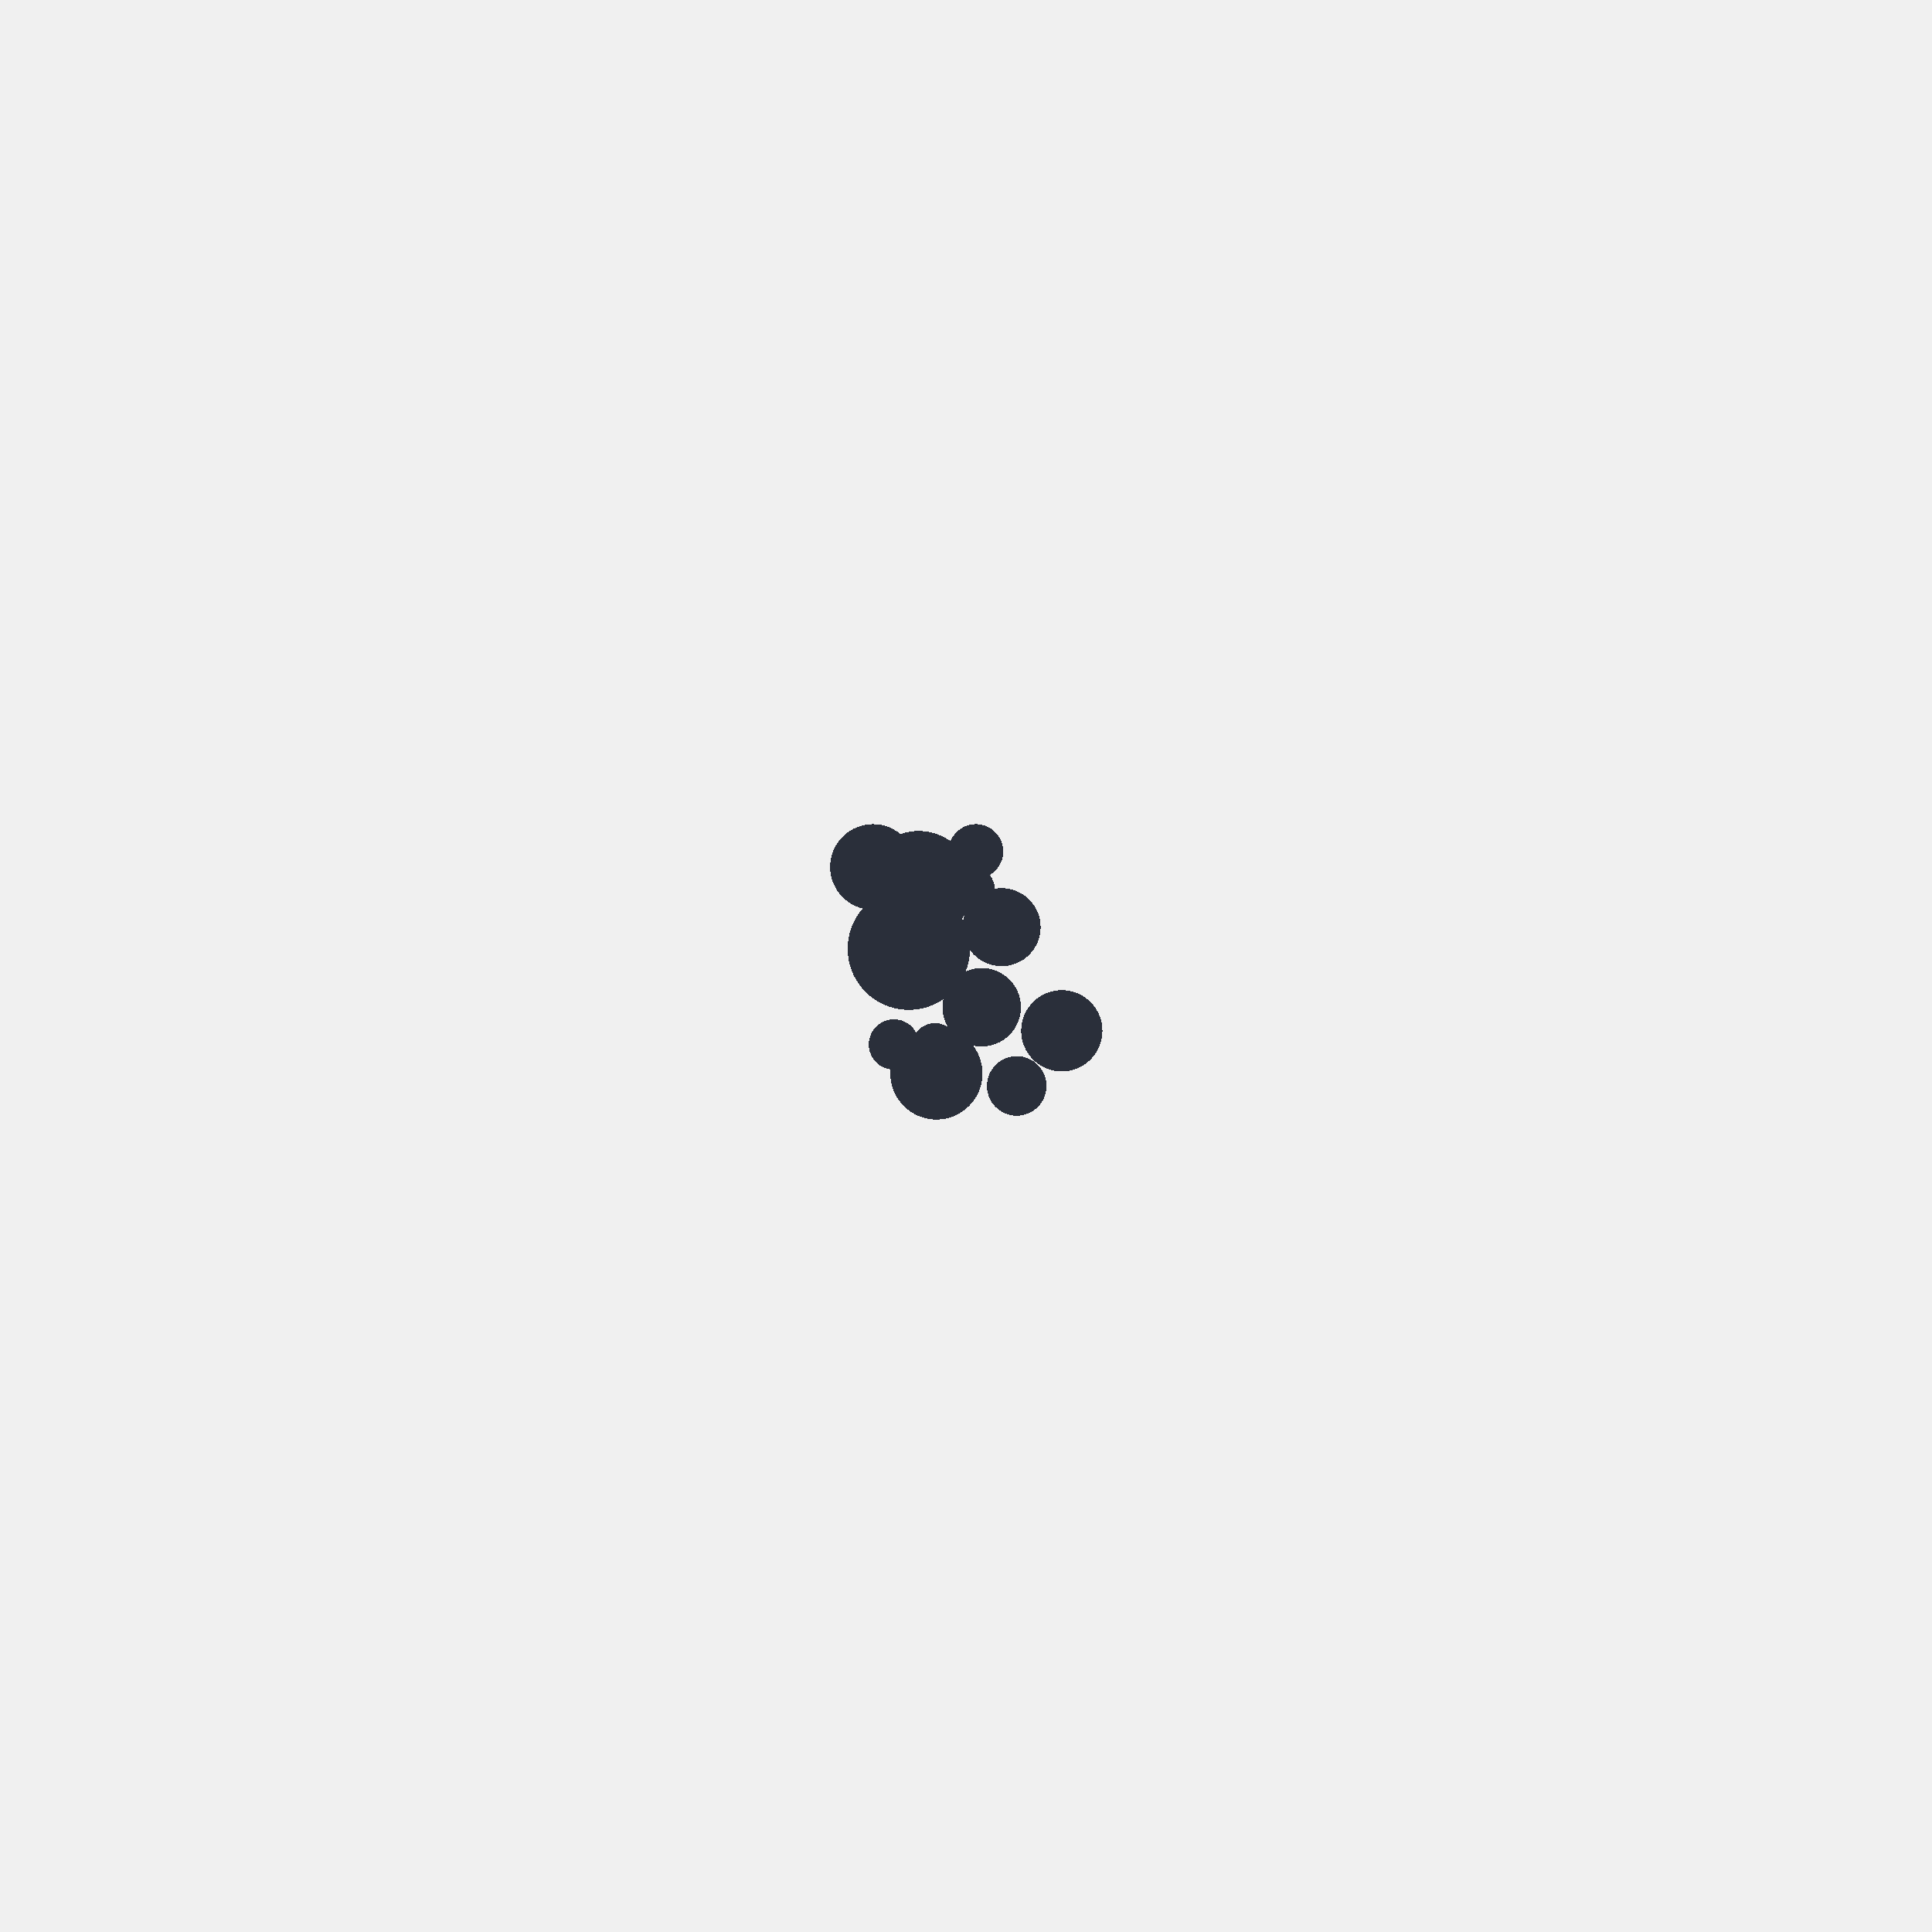
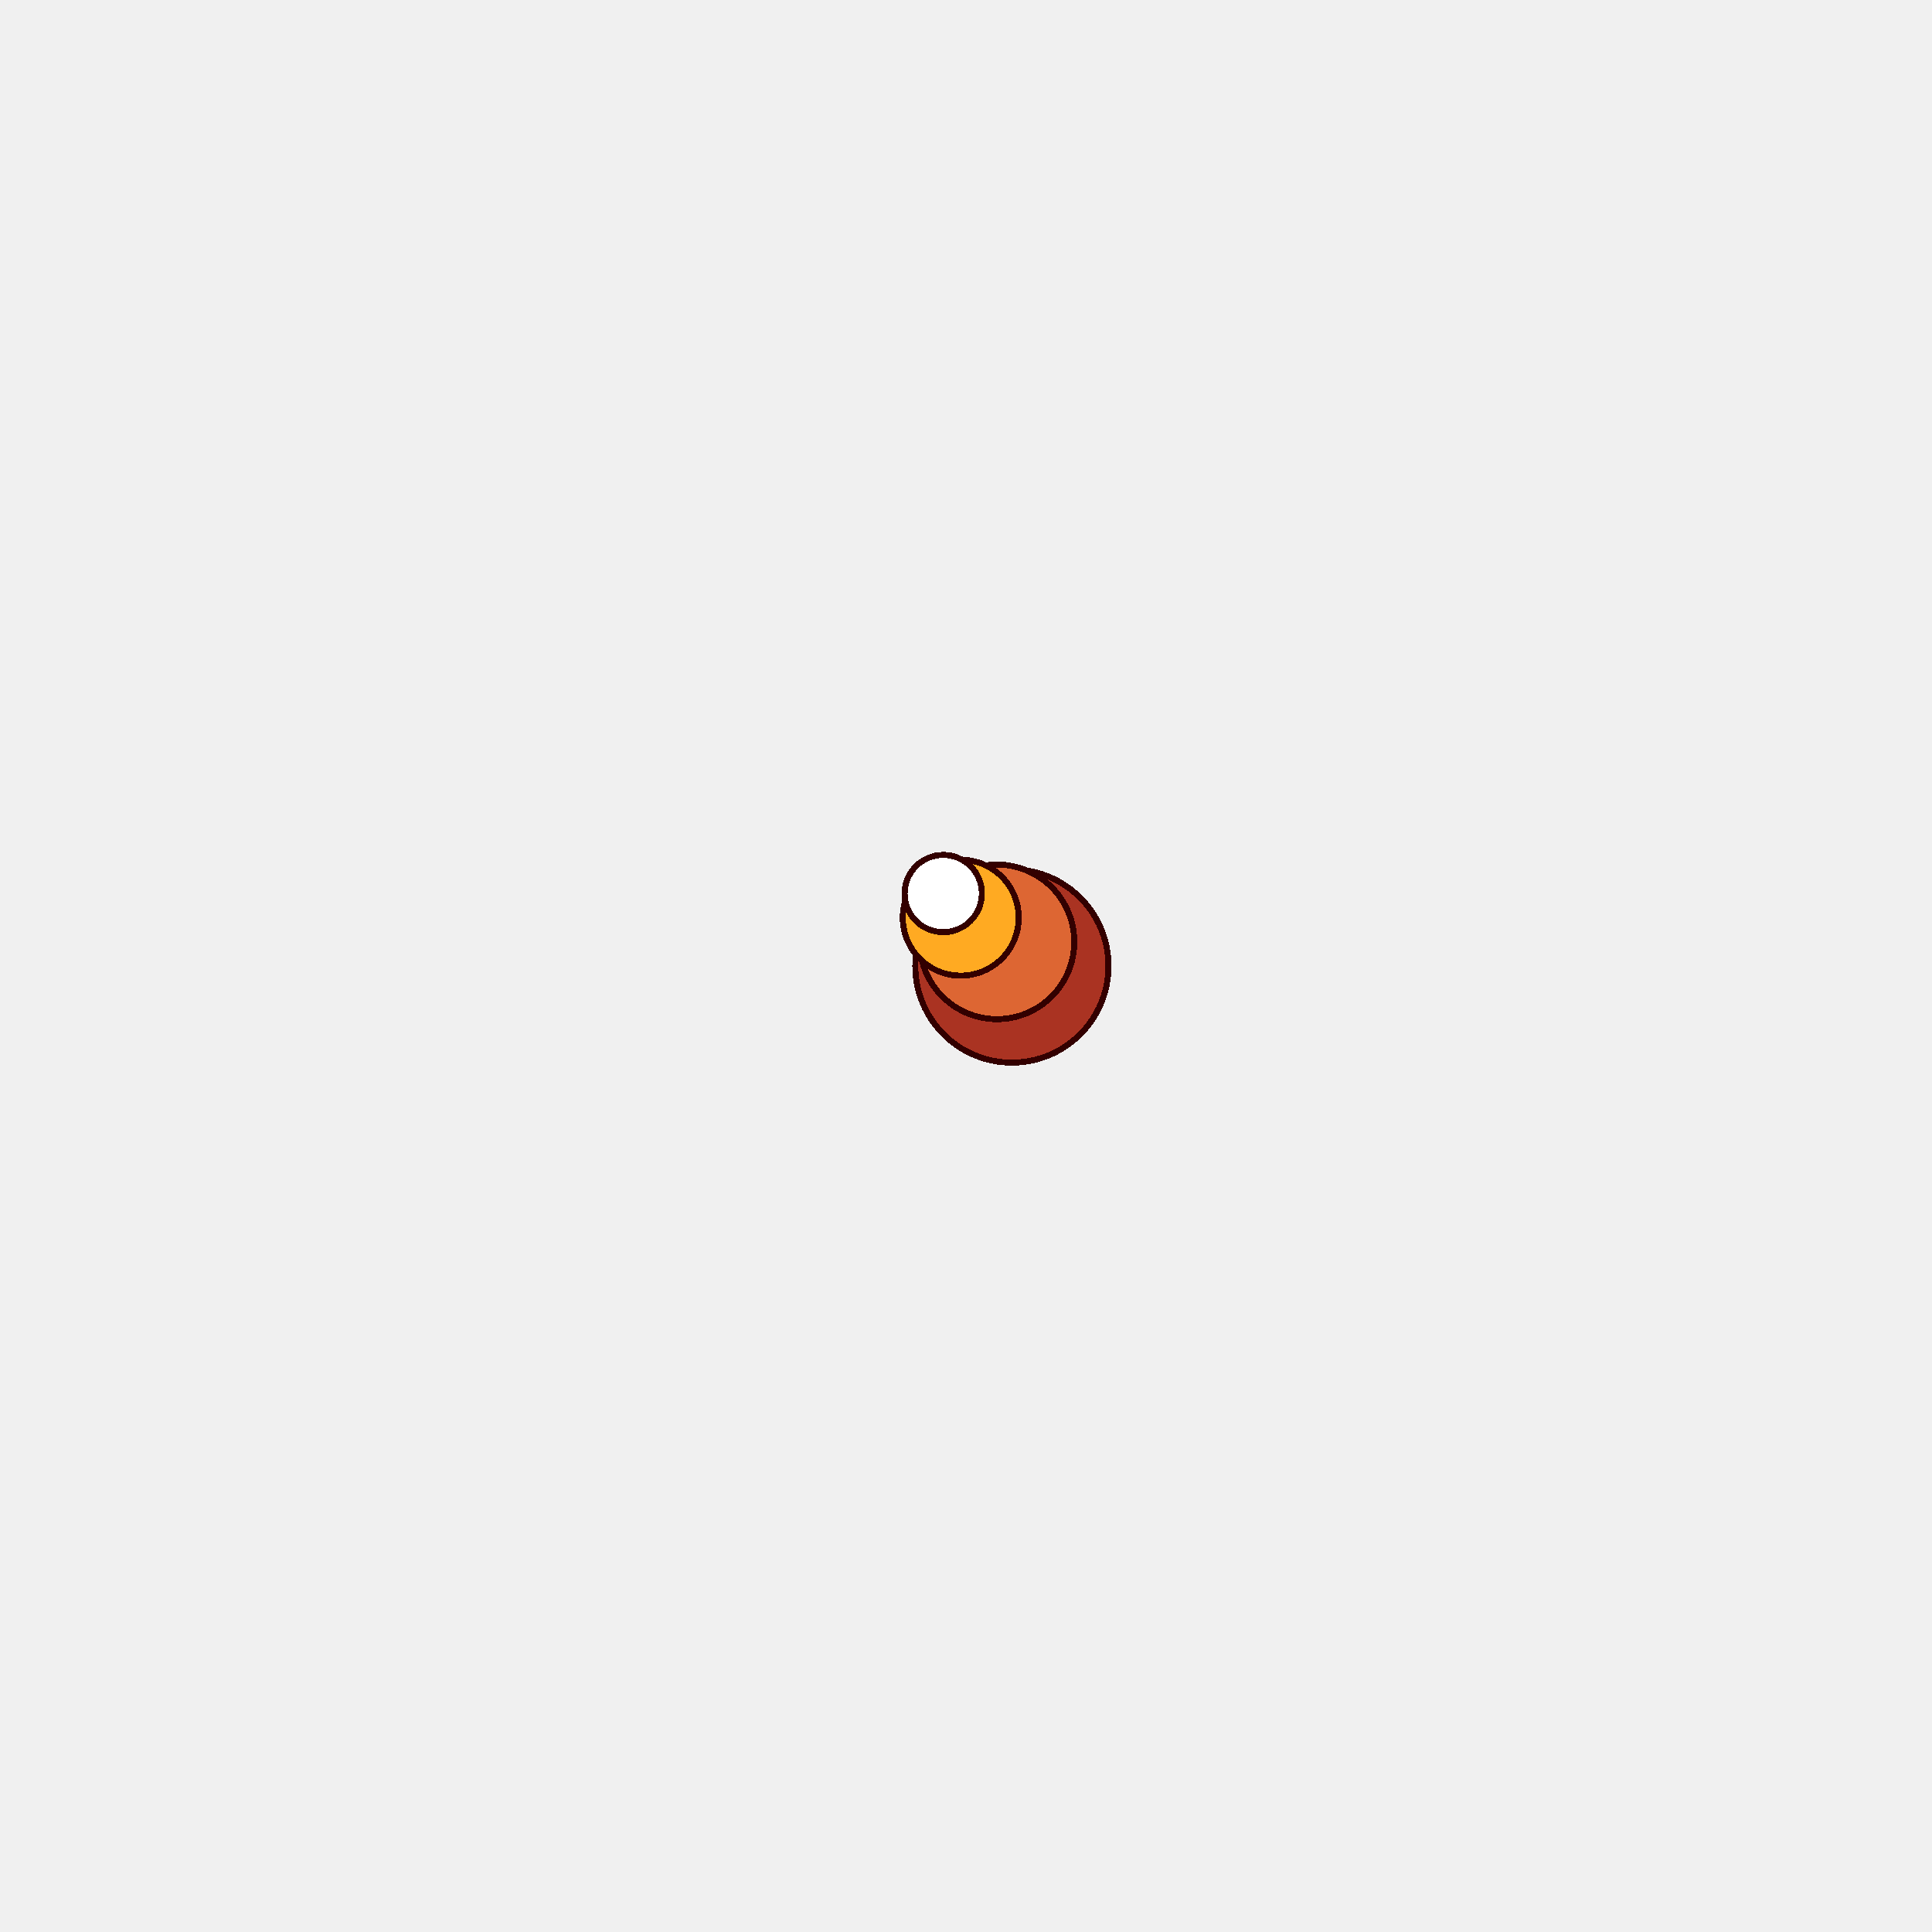
<svg xmlns="http://www.w3.org/2000/svg" viewBox="0 0 96 96" width="96" height="96" shape-rendering="crispEdges">
-   <circle cx="52.76" cy="51.22" r="2.02" fill="#2a2f3a" />
-   <circle cx="45.65" cy="44.00" r="2.71" fill="#2a2f3a" />
-   <circle cx="48.49" cy="42.31" r="1.36" fill="#2a2f3a" />
-   <circle cx="44.42" cy="51.90" r="1.25" fill="#2a2f3a" />
-   <circle cx="48.78" cy="50.05" r="1.95" fill="#2a2f3a" />
-   <circle cx="46.46" cy="52.01" r="1.17" fill="#2a2f3a" />
-   <circle cx="50.52" cy="53.96" r="1.48" fill="#2a2f3a" />
-   <circle cx="48.19" cy="44.24" r="1.25" fill="#2a2f3a" />
-   <circle cx="45.16" cy="47.14" r="3.04" fill="#2a2f3a" />
-   <circle cx="43.38" cy="43.08" r="2.13" fill="#2a2f3a" />
-   <circle cx="46.53" cy="53.34" r="2.29" fill="#2a2f3a" />
-   <circle cx="49.77" cy="46.07" r="1.94" fill="#2a2f3a" />
+   <circle cx="50.28" cy="48.00" r="4.80" fill="#aa3322" stroke="#330000" stroke-width="0.30" />
+   <circle cx="49.54" cy="46.80" r="3.84" fill="#dd6633" stroke="#330000" stroke-width="0.30" />
+   <circle cx="47.74" cy="45.60" r="2.88" fill="#FFAA22" stroke="#330000" stroke-width="0.30" />
+   <circle cx="46.87" cy="44.40" r="1.92" fill="#FFFFFF" stroke="#330000" stroke-width="0.30" />
</svg>
